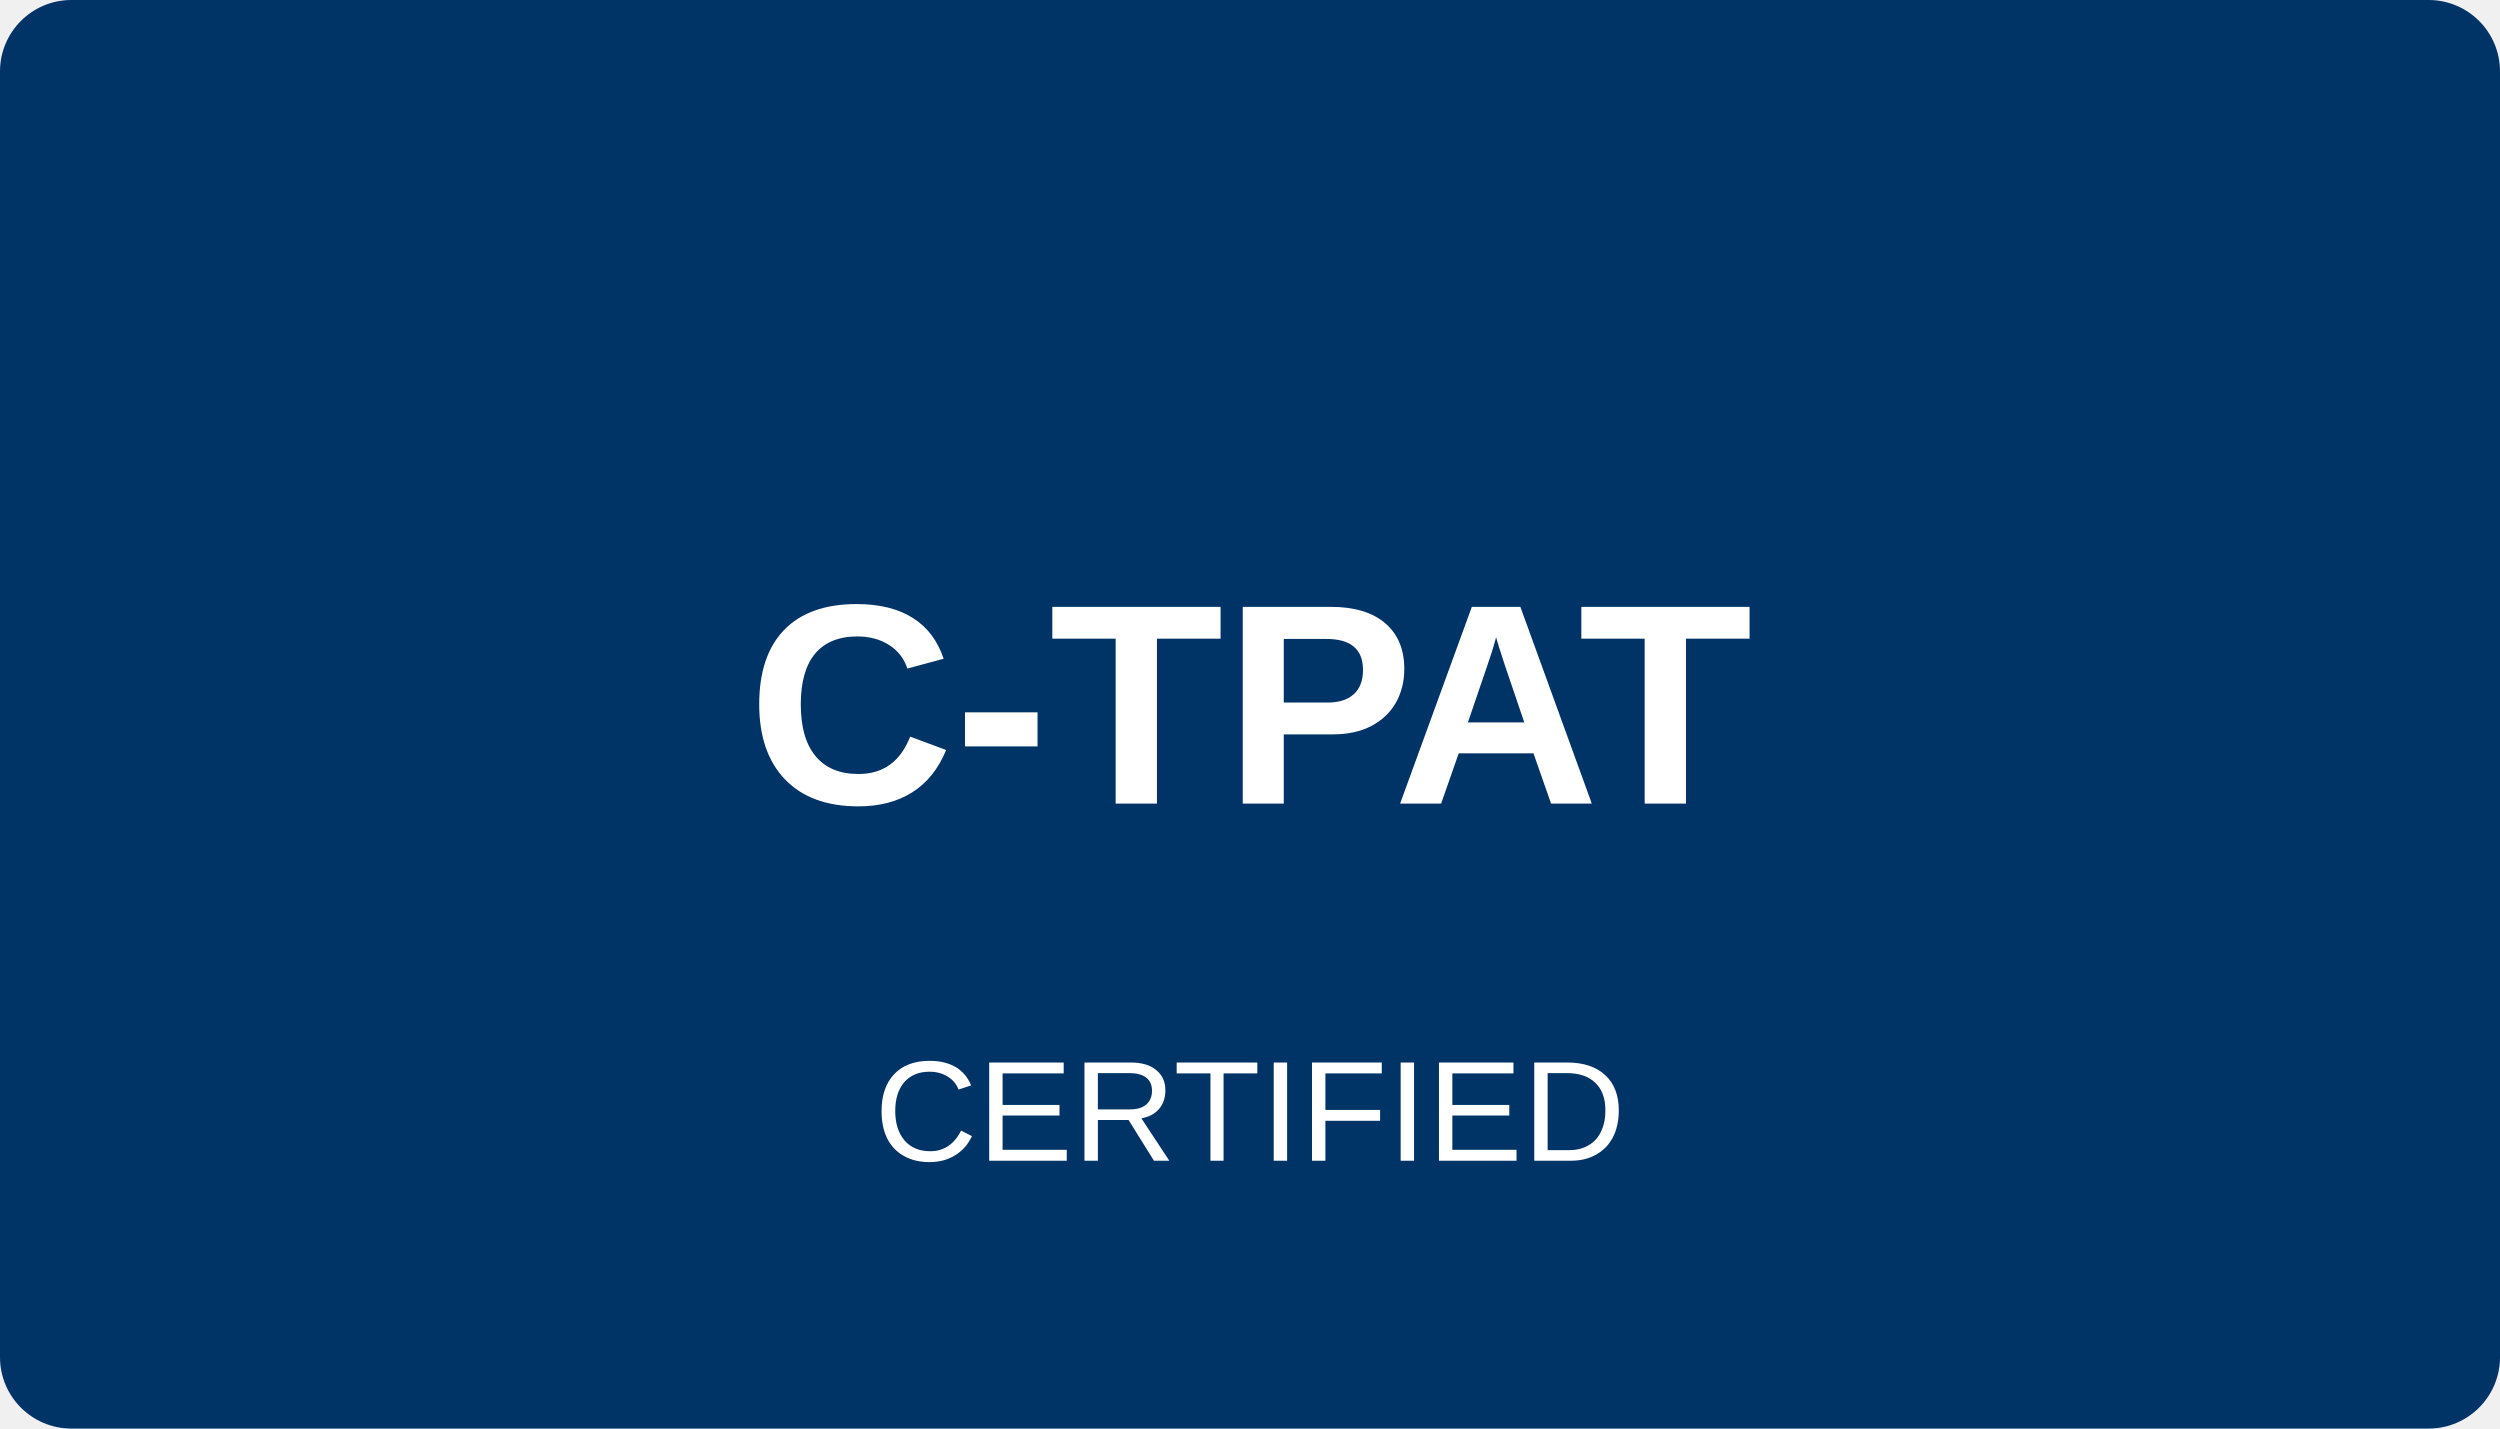
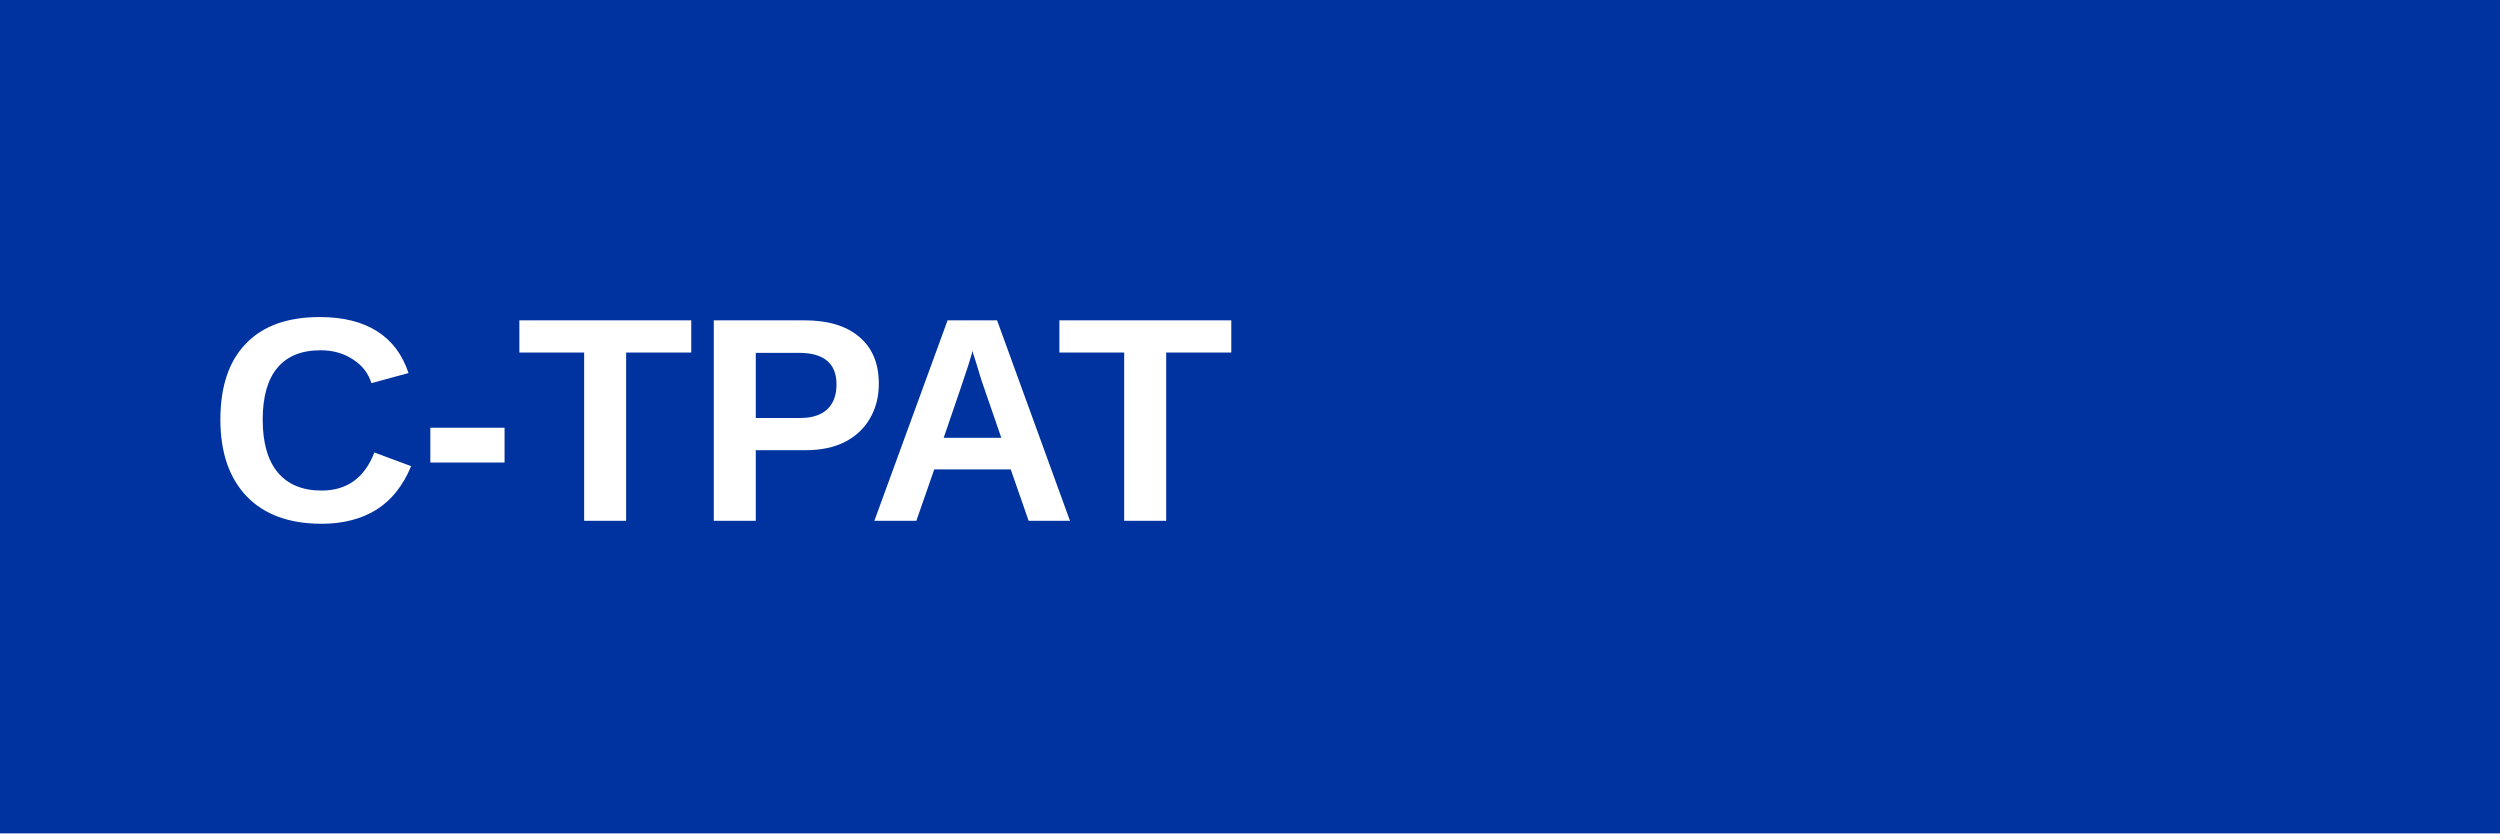
- <svg xmlns="http://www.w3.org/2000/svg" width="140" height="80" viewBox="0 0 140 80">
-   <rect width="140" height="80" fill="#003366" rx="4" />
-   <text x="70" y="45" font-family="Arial, sans-serif" font-size="16" font-weight="bold" fill="white" text-anchor="middle">C-TPAT</text>
-   <text x="70" y="65" font-family="Arial, sans-serif" font-size="8" fill="white" text-anchor="middle">CERTIFIED</text>
+ <svg xmlns="http://www.w3.org/2000/svg" width="120" height="40" viewBox="0 0 120 40">
+   <rect width="120" height="40" fill="#0033A0" />
+   <text x="10" y="25" font-family="Arial, sans-serif" font-size="14" font-weight="bold" fill="white">C-TPAT</text>
</svg>
